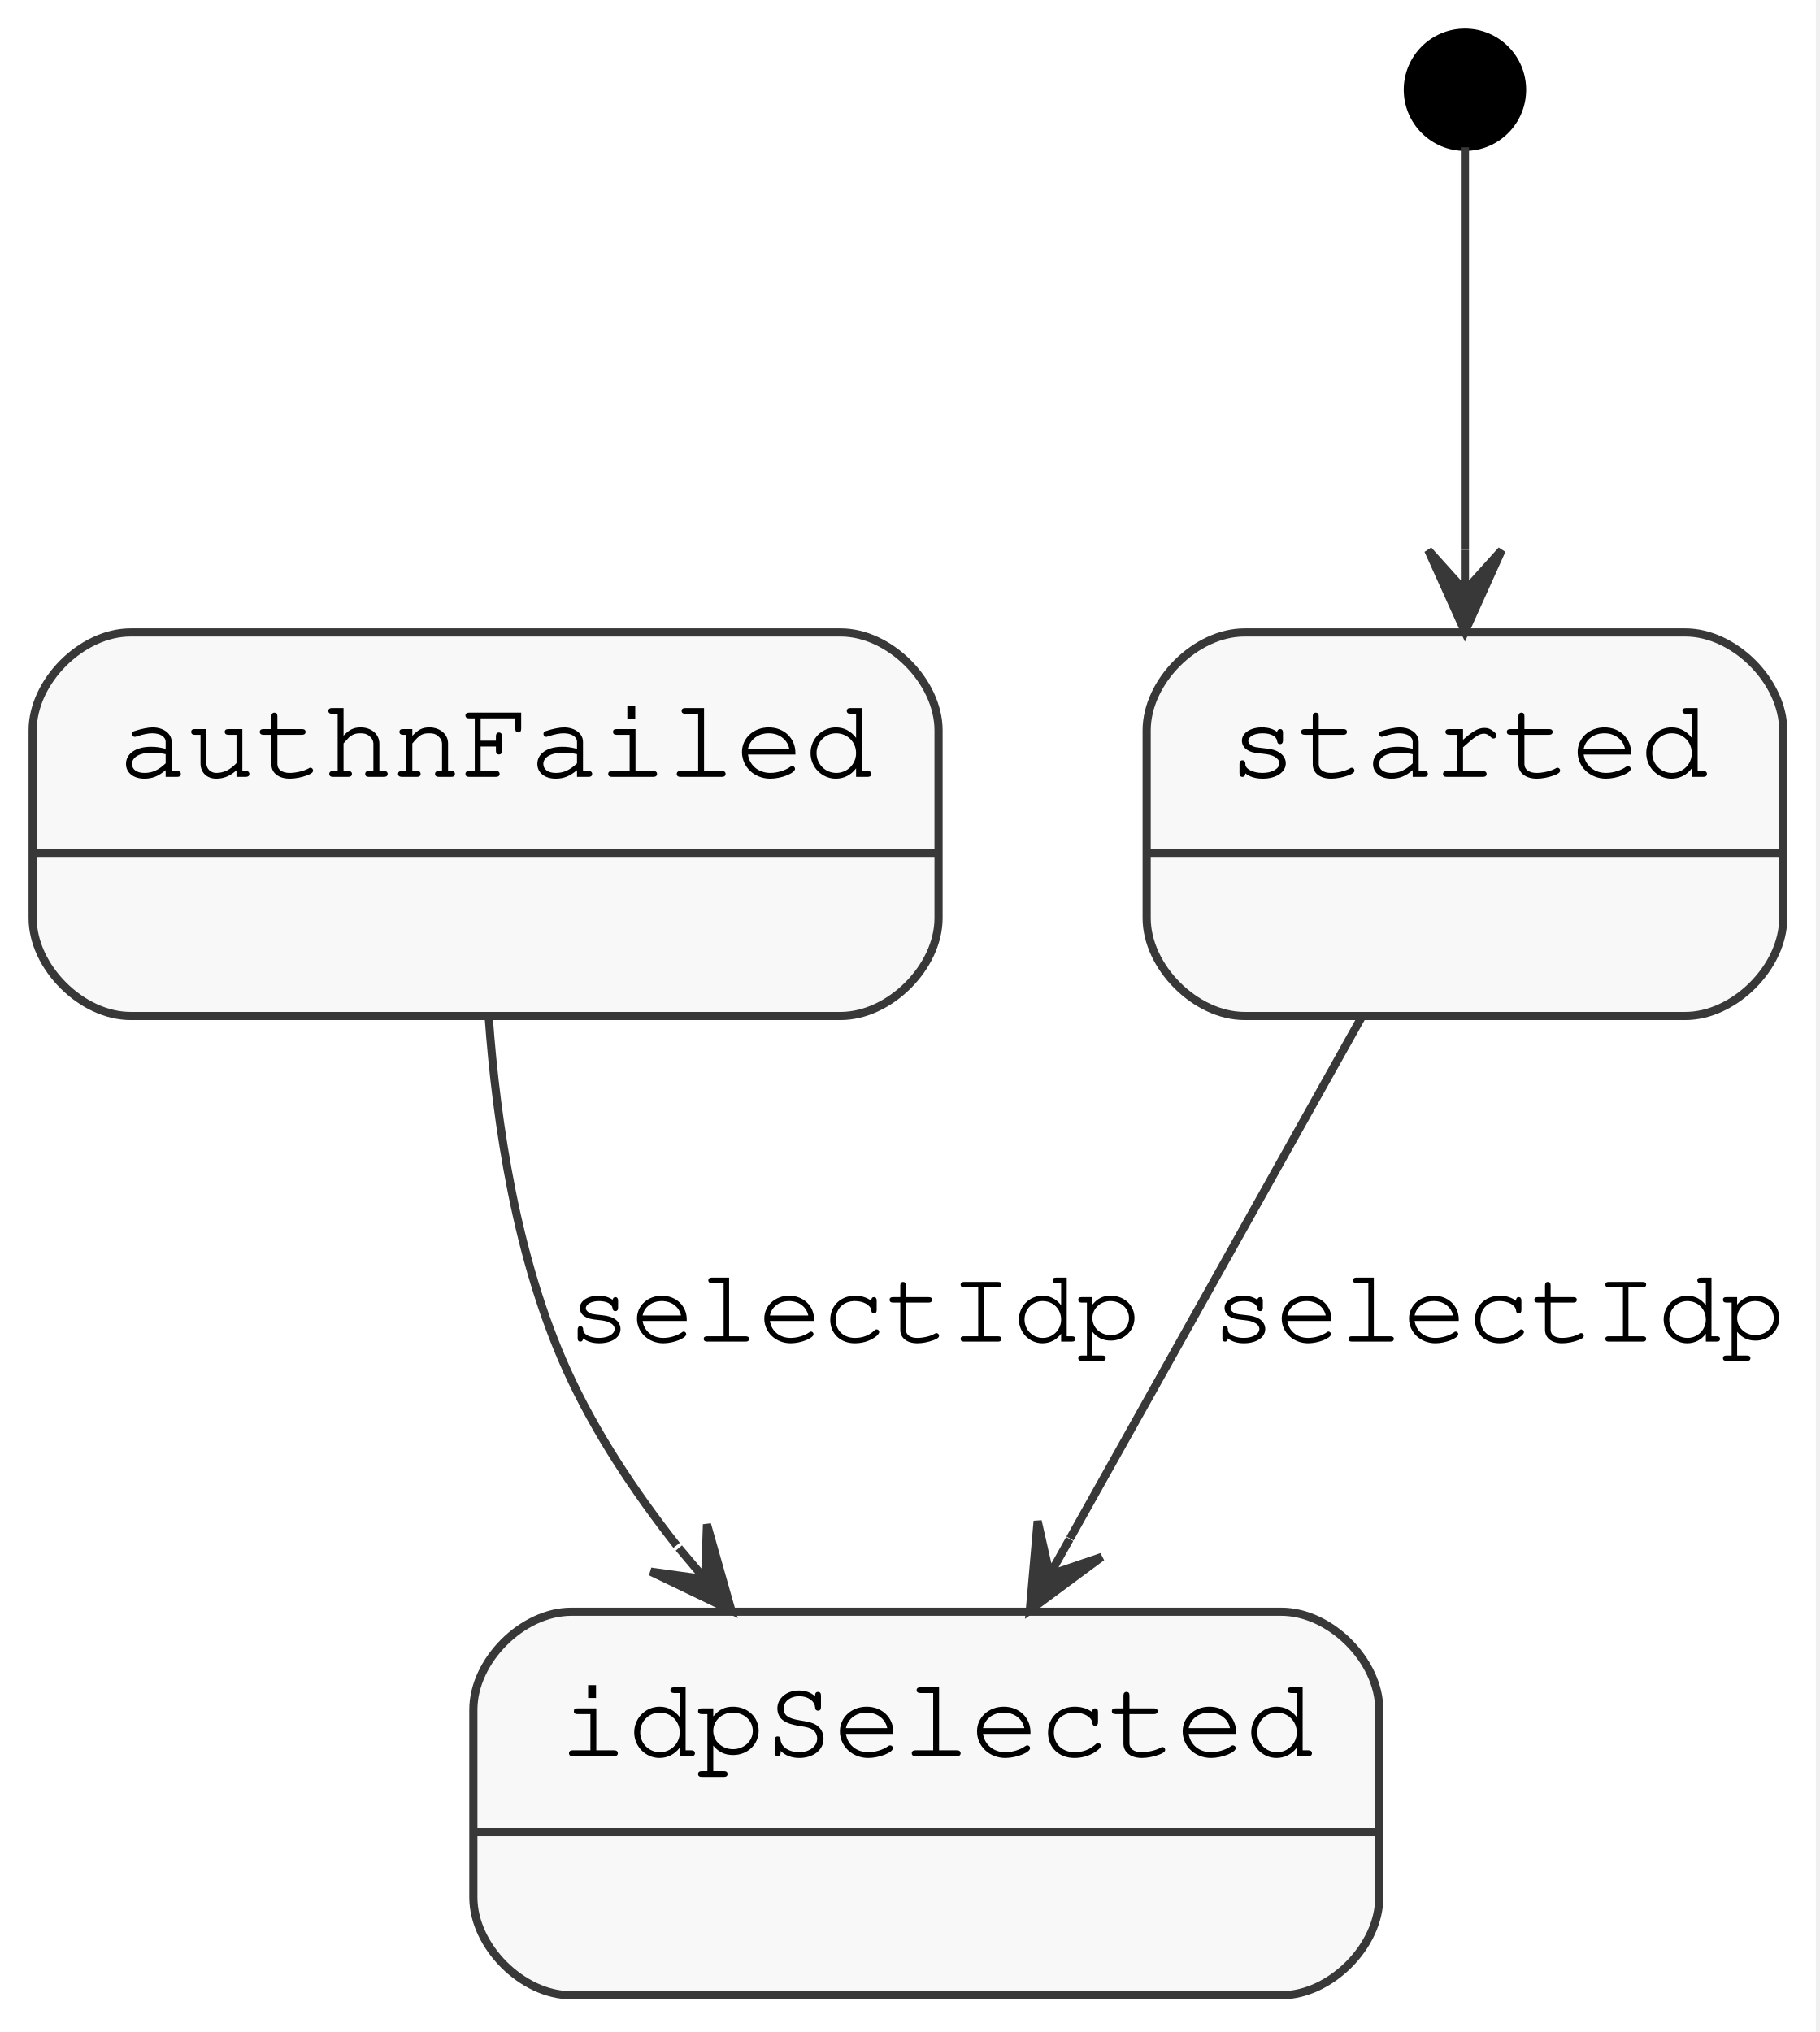
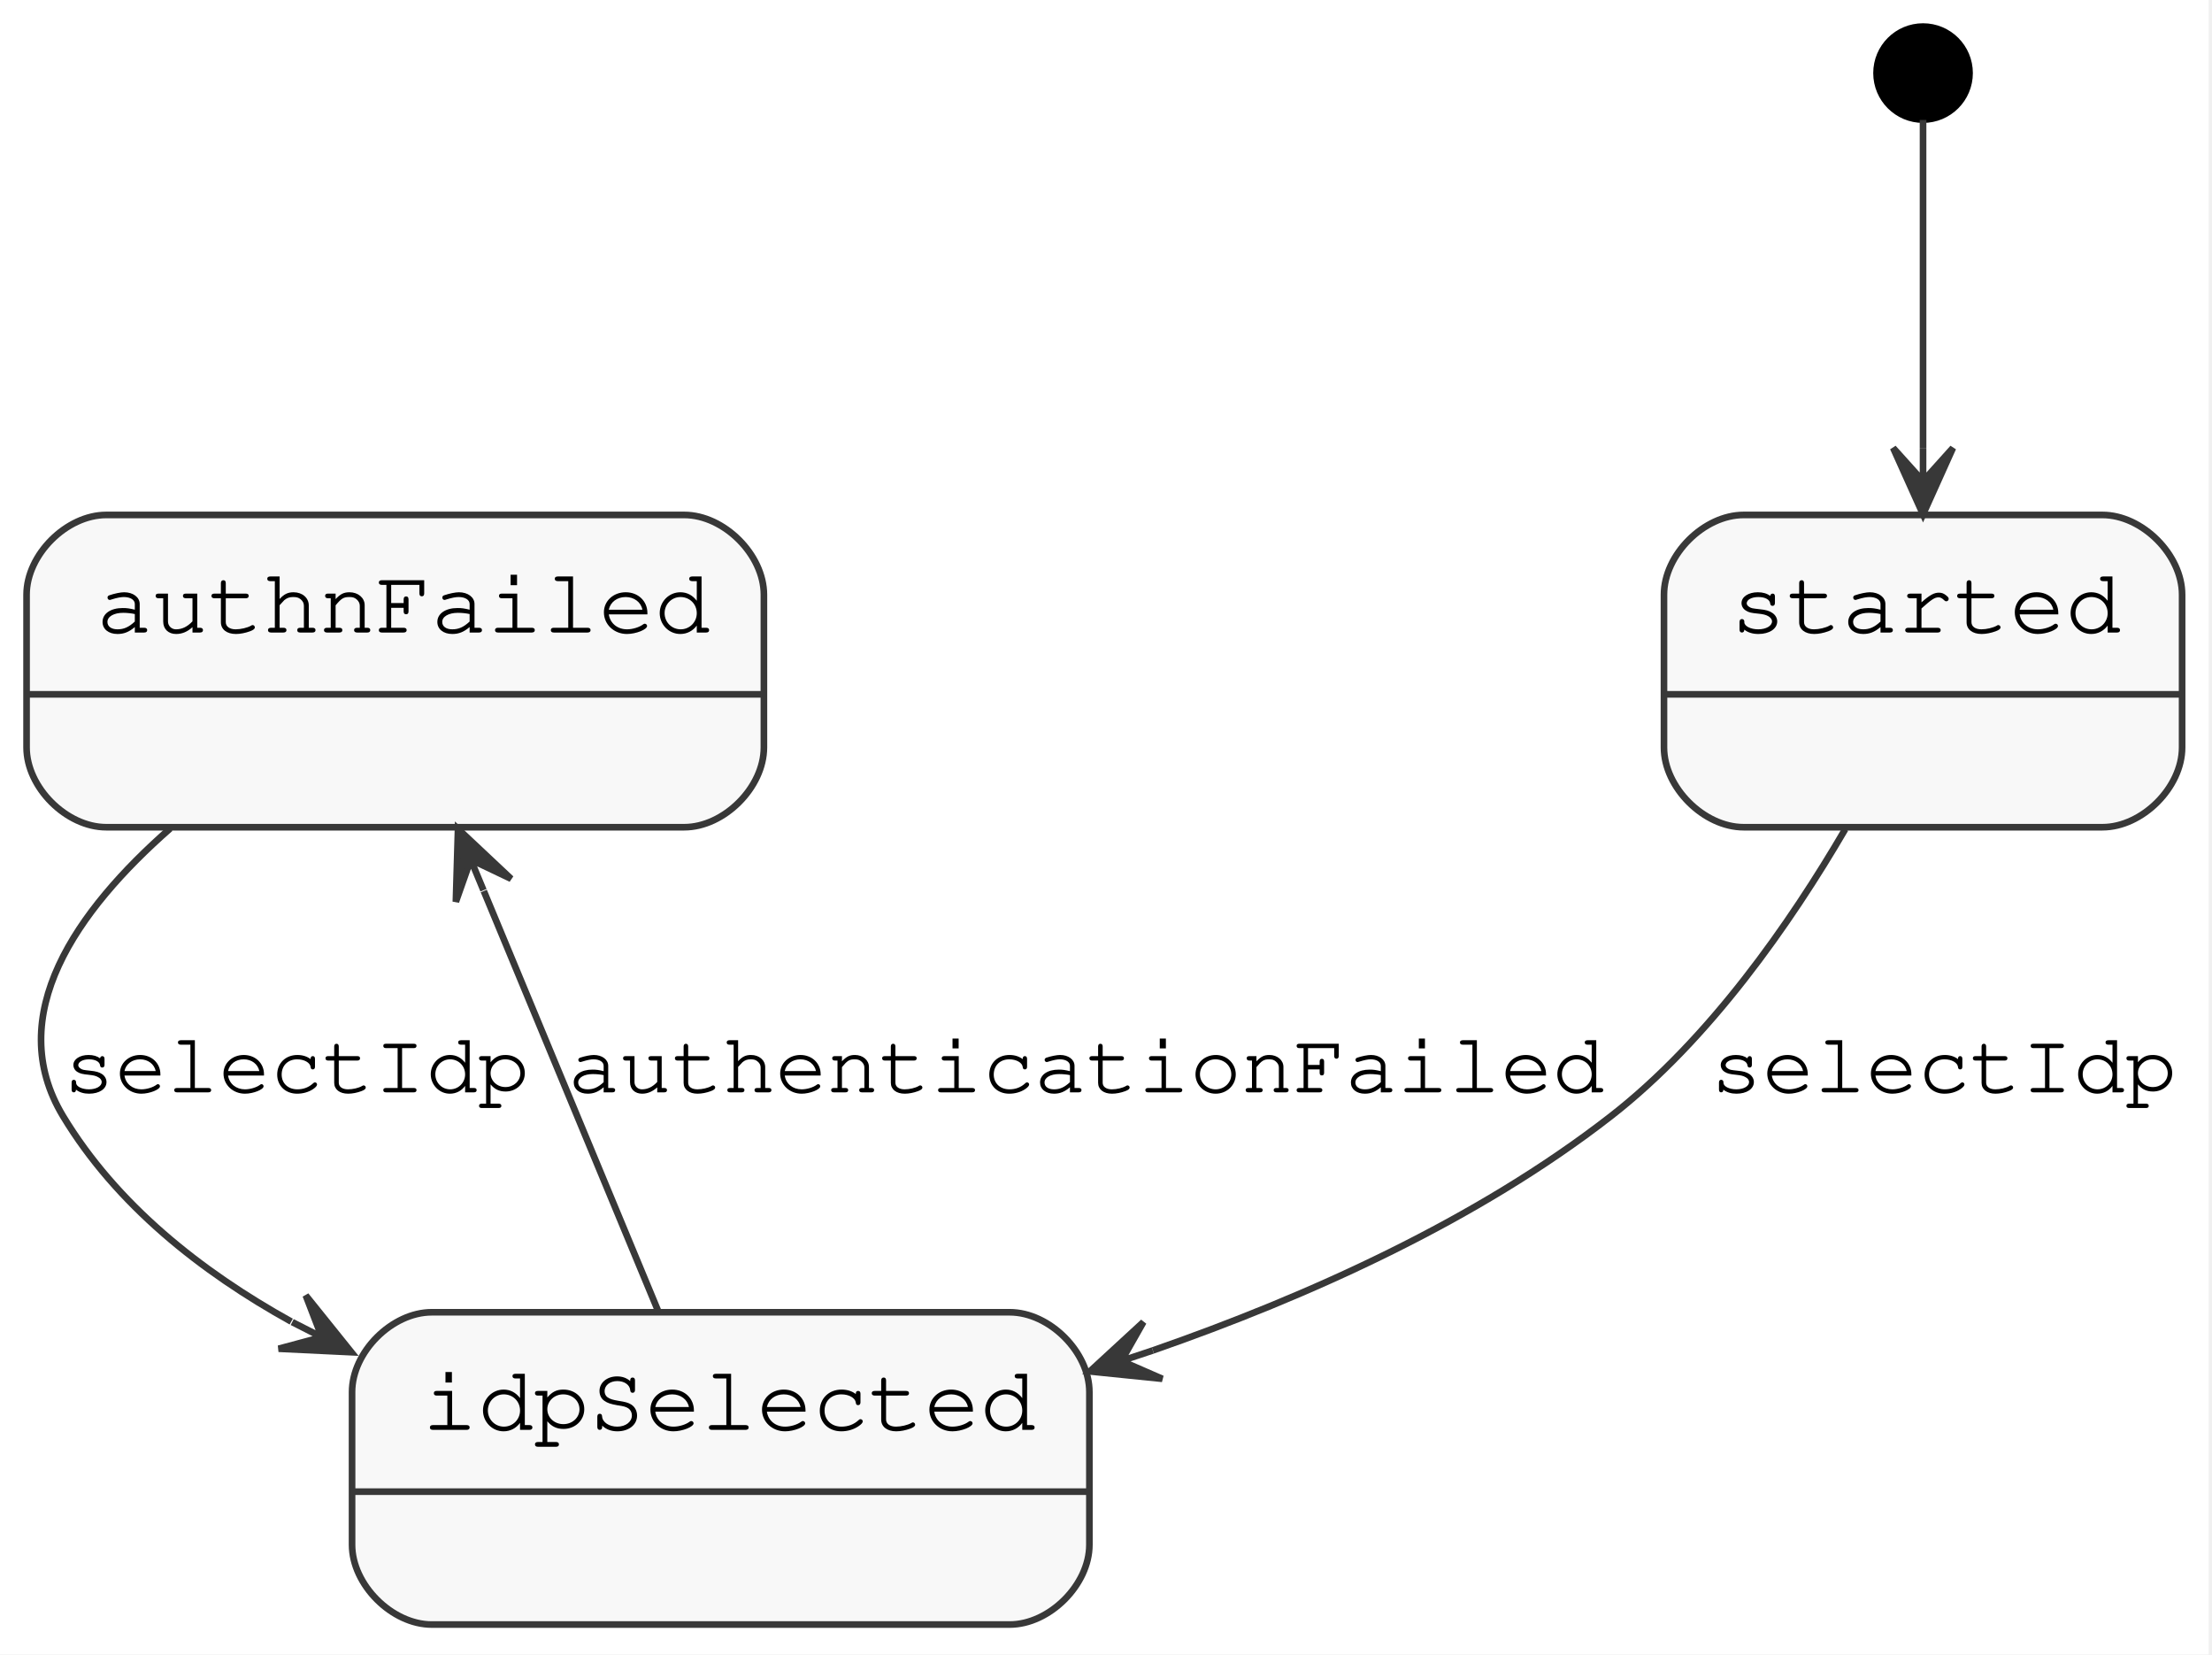
- <svg xmlns="http://www.w3.org/2000/svg" style="width:223;height:249;" width="223pt" height="249pt" viewBox="0 0 223 249">
+ <svg xmlns="http://www.w3.org/2000/svg" style="width:333;height:249;" width="333pt" height="249pt" viewBox="0 0 333 249">
  <g id="graph0" class="graph" transform="scale(1 1) rotate(0) translate(4 245)">
-     <polygon fill="#ffffff" stroke="none" points="-4,4 -4,-245 218.5,-245 218.5,4 -4,4" />
+     <polygon fill="#ffffff" stroke="none" points="-4,4 -4,-245 328.5,-245 328.5,4 -4,4" />
    <g id="node1" class="node">
      <path fill="#f8f8f8" stroke="#383838" d="M12,-120.5C12,-120.5 99,-120.5 99,-120.5 105,-120.5 111,-126.5 111,-132.5 111,-132.5 111,-155.5 111,-155.5 111,-161.5 105,-167.5 99,-167.5 99,-167.5 12,-167.5 12,-167.5 6,-167.5 0,-161.5 0,-155.5 0,-155.5 0,-132.5 0,-132.5 0,-126.5 6,-120.5 12,-120.5" />
      <polygon fill="#f8f8f8" stroke="none" points="8,-144.5 8,-163.5 103,-163.5 103,-144.5 8,-144.5" />
      <text text-anchor="start" x="10.5" y="-149.8" font-family="Courier,monospace" font-size="14.00" fill="#000000">authnFailed</text>
      <polyline fill="none" stroke="#383838" points="0,-140.5 111,-140.5 " />
      <text text-anchor="start" x="53.5" y="-127.7" font-family="Times,serif" font-size="11.00"> </text>
    </g>
    <g id="node2" class="node">
-       <path fill="#f8f8f8" stroke="#383838" d="M66,-0.5C66,-0.5 153,-0.5 153,-0.5 159,-0.5 165,-6.5 165,-12.5 165,-12.5 165,-35.5 165,-35.5 165,-41.5 159,-47.5 153,-47.5 153,-47.5 66,-47.5 66,-47.5 60,-47.5 54,-41.5 54,-35.5 54,-35.5 54,-12.5 54,-12.5 54,-6.5 60,-0.5 66,-0.5" />
-       <polygon fill="#f8f8f8" stroke="none" points="62,-24.5 62,-43.5 157,-43.5 157,-24.5 62,-24.5" />
-       <text text-anchor="start" x="64.5" y="-29.8" font-family="Courier,monospace" font-size="14.00" fill="#000000">idpSelected</text>
-       <polyline fill="none" stroke="#383838" points="54,-20.5 165,-20.5 " />
-       <text text-anchor="start" x="107.5" y="-7.7" font-family="Times,serif" font-size="11.00"> </text>
+       <path fill="#f8f8f8" stroke="#383838" d="M61,-0.5C61,-0.5 148,-0.5 148,-0.5 154,-0.5 160,-6.5 160,-12.5 160,-12.5 160,-35.5 160,-35.5 160,-41.5 154,-47.5 148,-47.5 148,-47.5 61,-47.5 61,-47.5 55,-47.5 49,-41.5 49,-35.5 49,-35.5 49,-12.5 49,-12.5 49,-6.5 55,-0.5 61,-0.5" />
+       <polygon fill="#f8f8f8" stroke="none" points="57,-24.5 57,-43.5 152,-43.5 152,-24.5 57,-24.5" />
+       <text text-anchor="start" x="59.5" y="-29.8" font-family="Courier,monospace" font-size="14.00" fill="#000000">idpSelected</text>
+       <polyline fill="none" stroke="#383838" points="49,-20.5 160,-20.5 " />
+       <text text-anchor="start" x="102.5" y="-7.7" font-family="Times,serif" font-size="11.00"> </text>
    </g>
    <g id="edge1" class="edge">
-       <path fill="none" stroke="#383838" d="M55.877,-120.437C56.827,-107.264 59.318,-90.612 65.5,-77 68.904,-69.505 73.71,-62.241 78.904,-55.637" />
-       <polygon fill="#383838" stroke="#383838" points="85.614,-47.657 82.623,-58.207 82.396,-51.484 79.178,-55.311 79.178,-55.311 79.178,-55.311 82.396,-51.484 75.734,-52.415 85.614,-47.657 85.614,-47.657" />
-       <text text-anchor="start" x="65.5" y="-80.6" font-family="Courier,monospace" font-size="13.00" fill="#000000">selectIdp</text>
+       <path fill="none" stroke="#383838" d="M21.631,-120.321C7.54,-107.96 -3.645,-92.133 5.5,-77 13.531,-63.711 26.207,-53.649 39.842,-46.096" />
+       <polygon fill="#383838" stroke="#383838" points="48.901,-41.486 42.029,-50.032 44.445,-43.754 39.989,-46.022 39.989,-46.022 39.989,-46.022 44.445,-43.754 37.948,-42.011 48.901,-41.486 48.901,-41.486" />
+       <text text-anchor="start" x="5.5" y="-80.6" font-family="Courier,monospace" font-size="13.00" fill="#000000">selectIdp</text>
+     </g>
+     <g id="edge4" class="edge">
+       <path fill="none" stroke="#383838" d="M95.081,-47.682C87.633,-65.62 77.14,-90.888 68.829,-110.901" />
+       <polygon fill="#383838" stroke="#383838" points="64.948,-120.248 64.627,-109.287 66.865,-115.631 68.783,-111.013 68.783,-111.013 68.783,-111.013 66.865,-115.631 72.939,-112.739 64.948,-120.248 64.948,-120.248" />
+       <text text-anchor="start" x="81.5" y="-80.6" font-family="Courier,monospace" font-size="13.00" fill="#000000">authenticationFailed</text>
    </g>
    <g id="node3" class="node">
-       <ellipse fill="#000000" stroke="#000000" cx="175.5" cy="-234" rx="7" ry="7" />
+       <ellipse fill="#000000" stroke="#000000" cx="285.5" cy="-234" rx="7" ry="7" />
    </g>
    <g id="node4" class="node">
-       <path fill="#f8f8f8" stroke="#383838" d="M148.5,-120.5C148.5,-120.5 202.5,-120.5 202.5,-120.5 208.5,-120.5 214.5,-126.5 214.5,-132.5 214.5,-132.5 214.5,-155.5 214.5,-155.5 214.5,-161.5 208.5,-167.5 202.5,-167.5 202.5,-167.5 148.5,-167.5 148.5,-167.5 142.5,-167.5 136.5,-161.5 136.5,-155.5 136.5,-155.5 136.5,-132.5 136.5,-132.5 136.5,-126.5 142.5,-120.5 148.5,-120.5" />
-       <polygon fill="#f8f8f8" stroke="none" points="144.5,-144.5 144.5,-163.5 206.5,-163.5 206.5,-144.5 144.5,-144.5" />
-       <text text-anchor="start" x="146.5" y="-149.8" font-family="Courier,monospace" font-size="14.00" fill="#000000">started</text>
-       <polyline fill="none" stroke="#383838" points="136.5,-140.5 214.5,-140.5 " />
-       <text text-anchor="start" x="173.5" y="-127.7" font-family="Times,serif" font-size="11.00"> </text>
+       <path fill="#f8f8f8" stroke="#383838" d="M258.5,-120.5C258.5,-120.5 312.5,-120.5 312.5,-120.5 318.5,-120.5 324.5,-126.5 324.5,-132.5 324.5,-132.5 324.5,-155.5 324.5,-155.5 324.5,-161.5 318.5,-167.5 312.5,-167.5 312.5,-167.5 258.5,-167.5 258.5,-167.5 252.5,-167.5 246.5,-161.5 246.5,-155.5 246.5,-155.5 246.5,-132.5 246.5,-132.5 246.5,-126.5 252.5,-120.5 258.5,-120.5" />
+       <polygon fill="#f8f8f8" stroke="none" points="254.5,-144.5 254.5,-163.5 316.5,-163.5 316.5,-144.5 254.5,-144.5" />
+       <text text-anchor="start" x="256.5" y="-149.8" font-family="Courier,monospace" font-size="14.00" fill="#000000">started</text>
+       <polyline fill="none" stroke="#383838" points="246.5,-140.5 324.5,-140.5 " />
+       <text text-anchor="start" x="283.5" y="-127.7" font-family="Times,serif" font-size="11.00"> </text>
    </g>
    <g id="edge2" class="edge">
-       <path fill="none" stroke="#383838" d="M175.5,-226.951C175.5,-216.842 175.5,-195.823 175.5,-177.604" />
-       <polygon fill="#383838" stroke="#383838" points="175.5,-167.582 180,-177.582 175.5,-172.582 175.5,-177.582 175.5,-177.582 175.5,-177.582 175.5,-172.582 171,-177.582 175.5,-167.582 175.5,-167.582" />
+       <path fill="none" stroke="#383838" d="M285.5,-226.951C285.5,-216.842 285.5,-195.823 285.5,-177.604" />
+       <polygon fill="#383838" stroke="#383838" points="285.5,-167.582 290,-177.582 285.5,-172.582 285.5,-177.582 285.5,-177.582 285.5,-177.582 285.5,-172.582 281,-177.582 285.5,-167.582 285.5,-167.582" />
    </g>
    <g id="edge3" class="edge">
-       <path fill="none" stroke="#383838" d="M162.775,-120.248C152.64,-102.128 138.339,-76.561 127.106,-56.477" />
-       <polygon fill="#383838" stroke="#383838" points="122.186,-47.682 130.995,-54.213 124.627,-52.045 127.068,-56.409 127.068,-56.409 127.068,-56.409 124.627,-52.045 123.141,-58.606 122.186,-47.682 122.186,-47.682" />
-       <text text-anchor="start" x="144.5" y="-80.6" font-family="Courier,monospace" font-size="13.00" fill="#000000">selectIdp</text>
+       <path fill="none" stroke="#383838" d="M273.788,-120.204C265.558,-106.114 253.379,-88.573 238.5,-77 218.332,-61.312 192.86,-49.855 169.554,-41.754" />
+       <polygon fill="#383838" stroke="#383838" points="160.063,-38.594 170.973,-37.484 164.807,-40.174 169.551,-41.753 169.551,-41.753 169.551,-41.753 164.807,-40.174 168.13,-46.023 160.063,-38.594 160.063,-38.594" />
+       <text text-anchor="start" x="253.5" y="-80.6" font-family="Courier,monospace" font-size="13.00" fill="#000000">selectIdp</text>
    </g>
  </g>
</svg>
